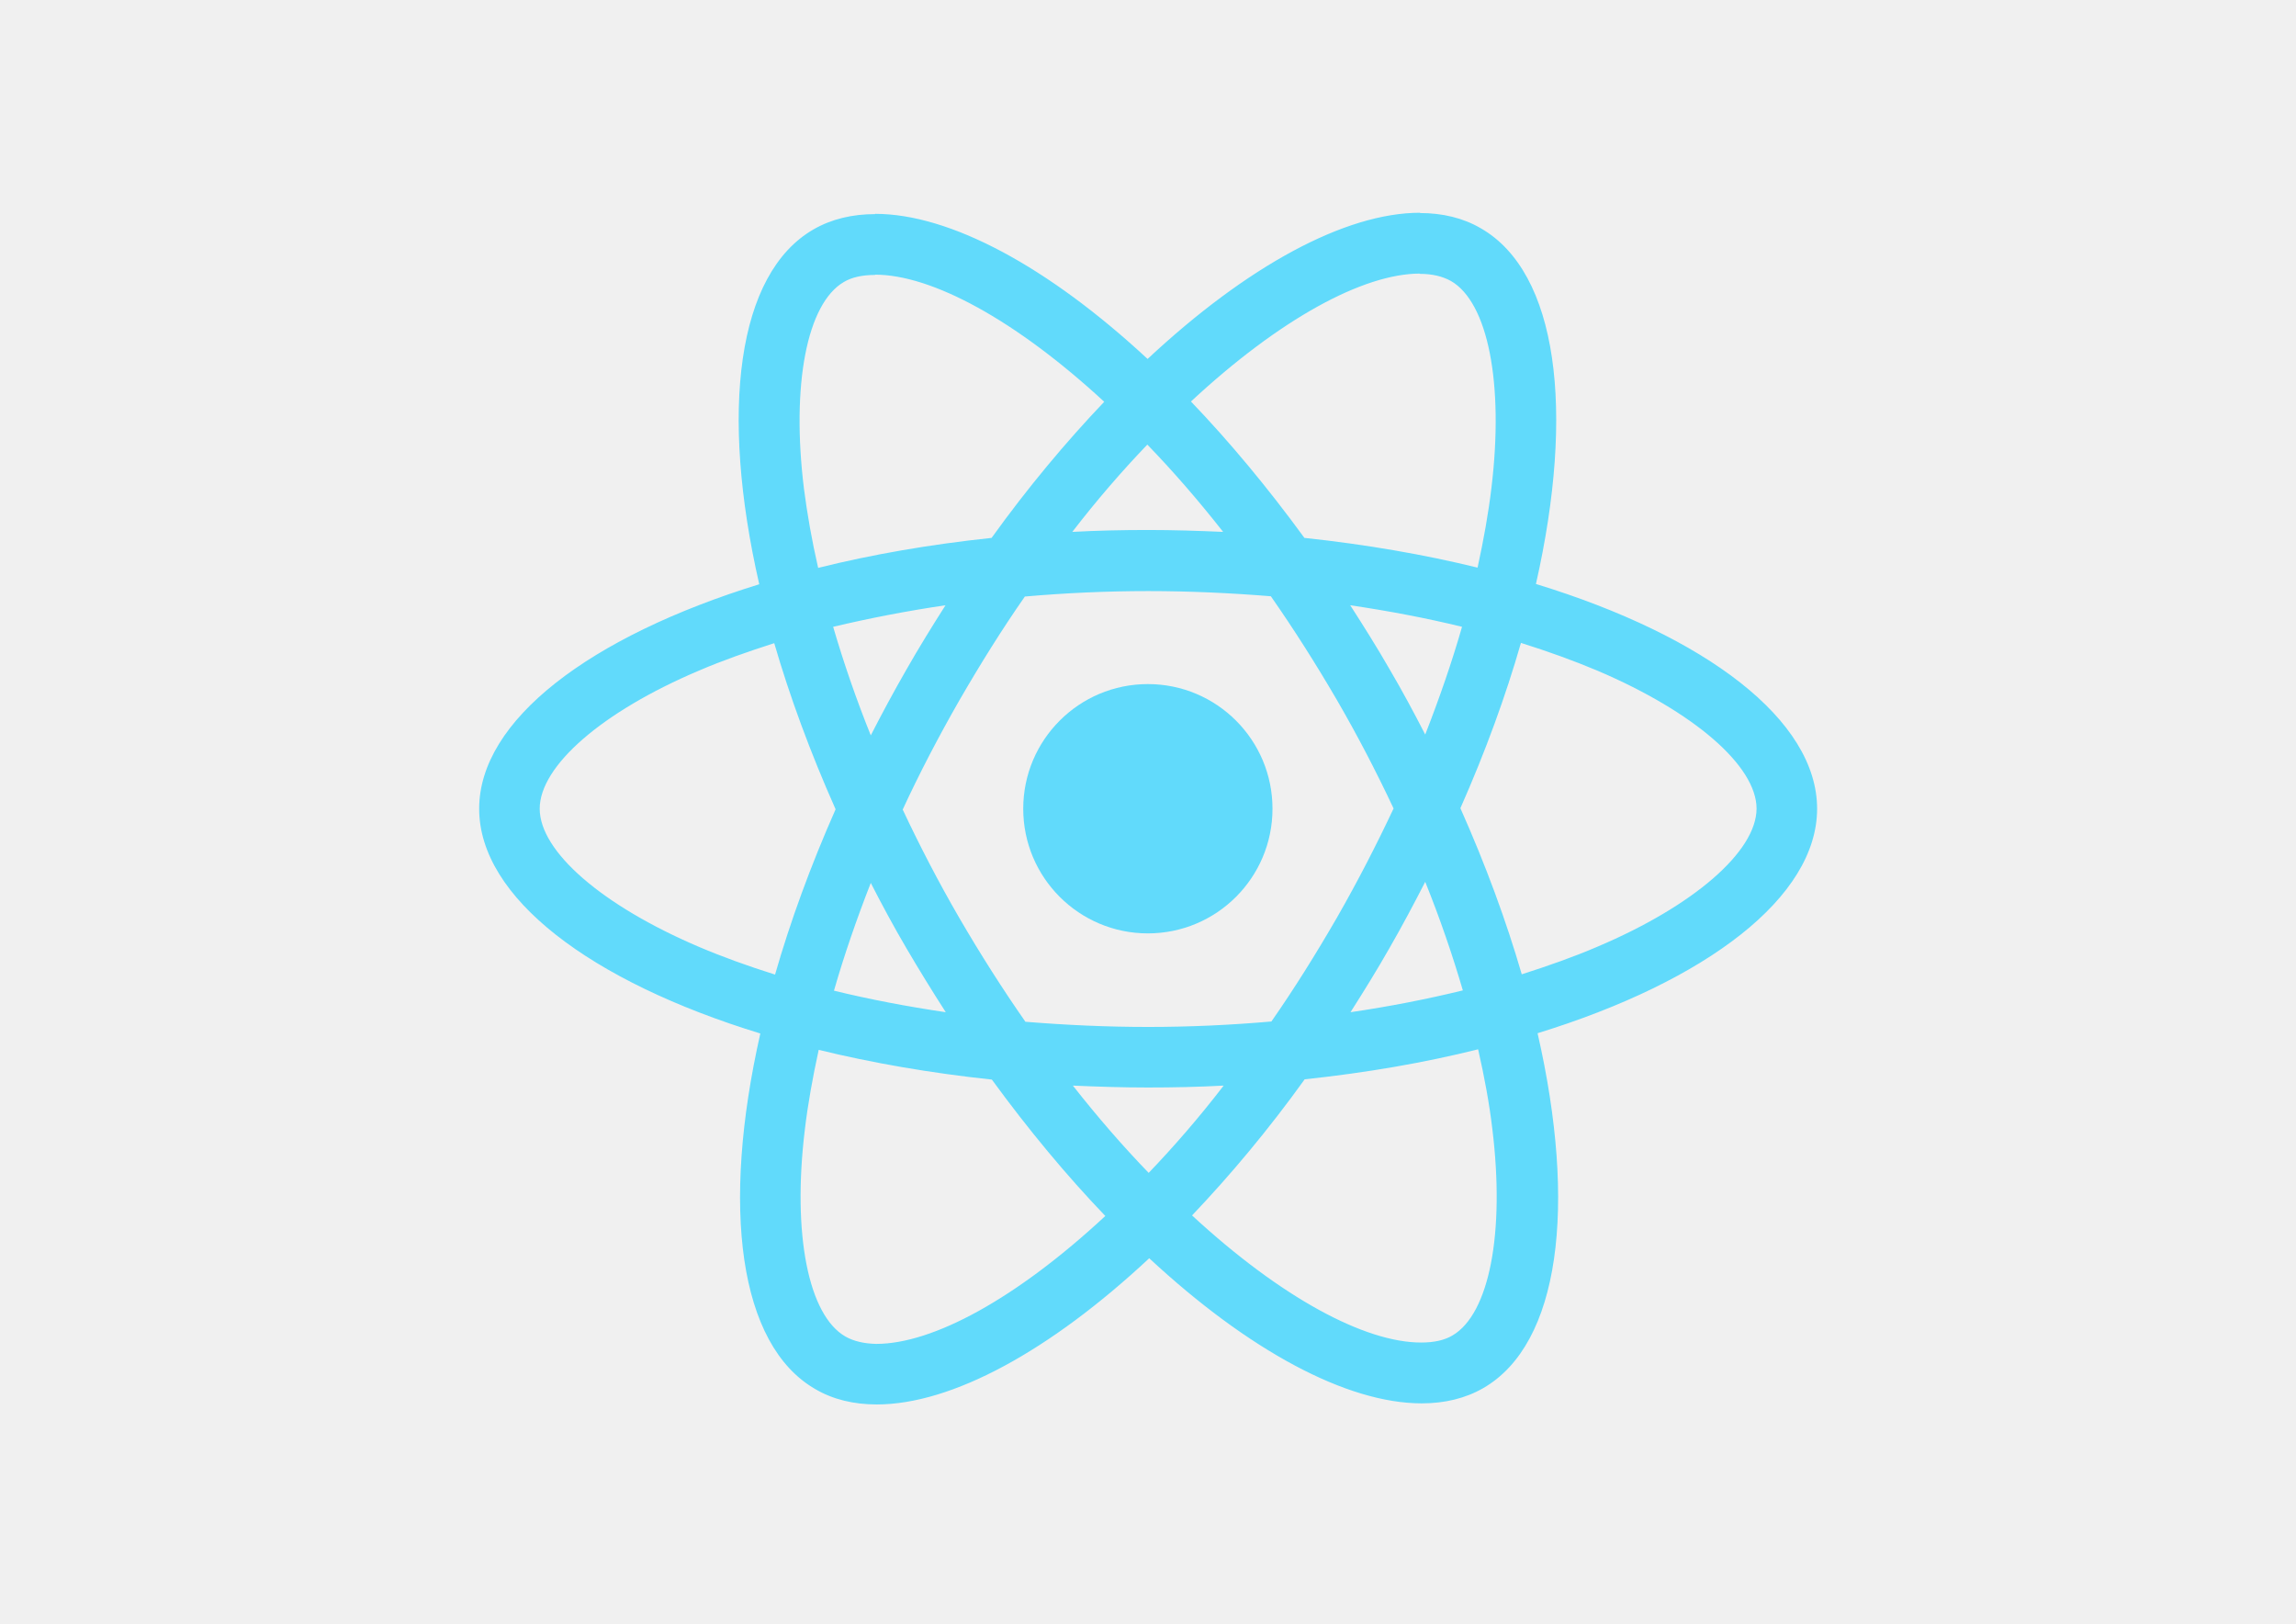
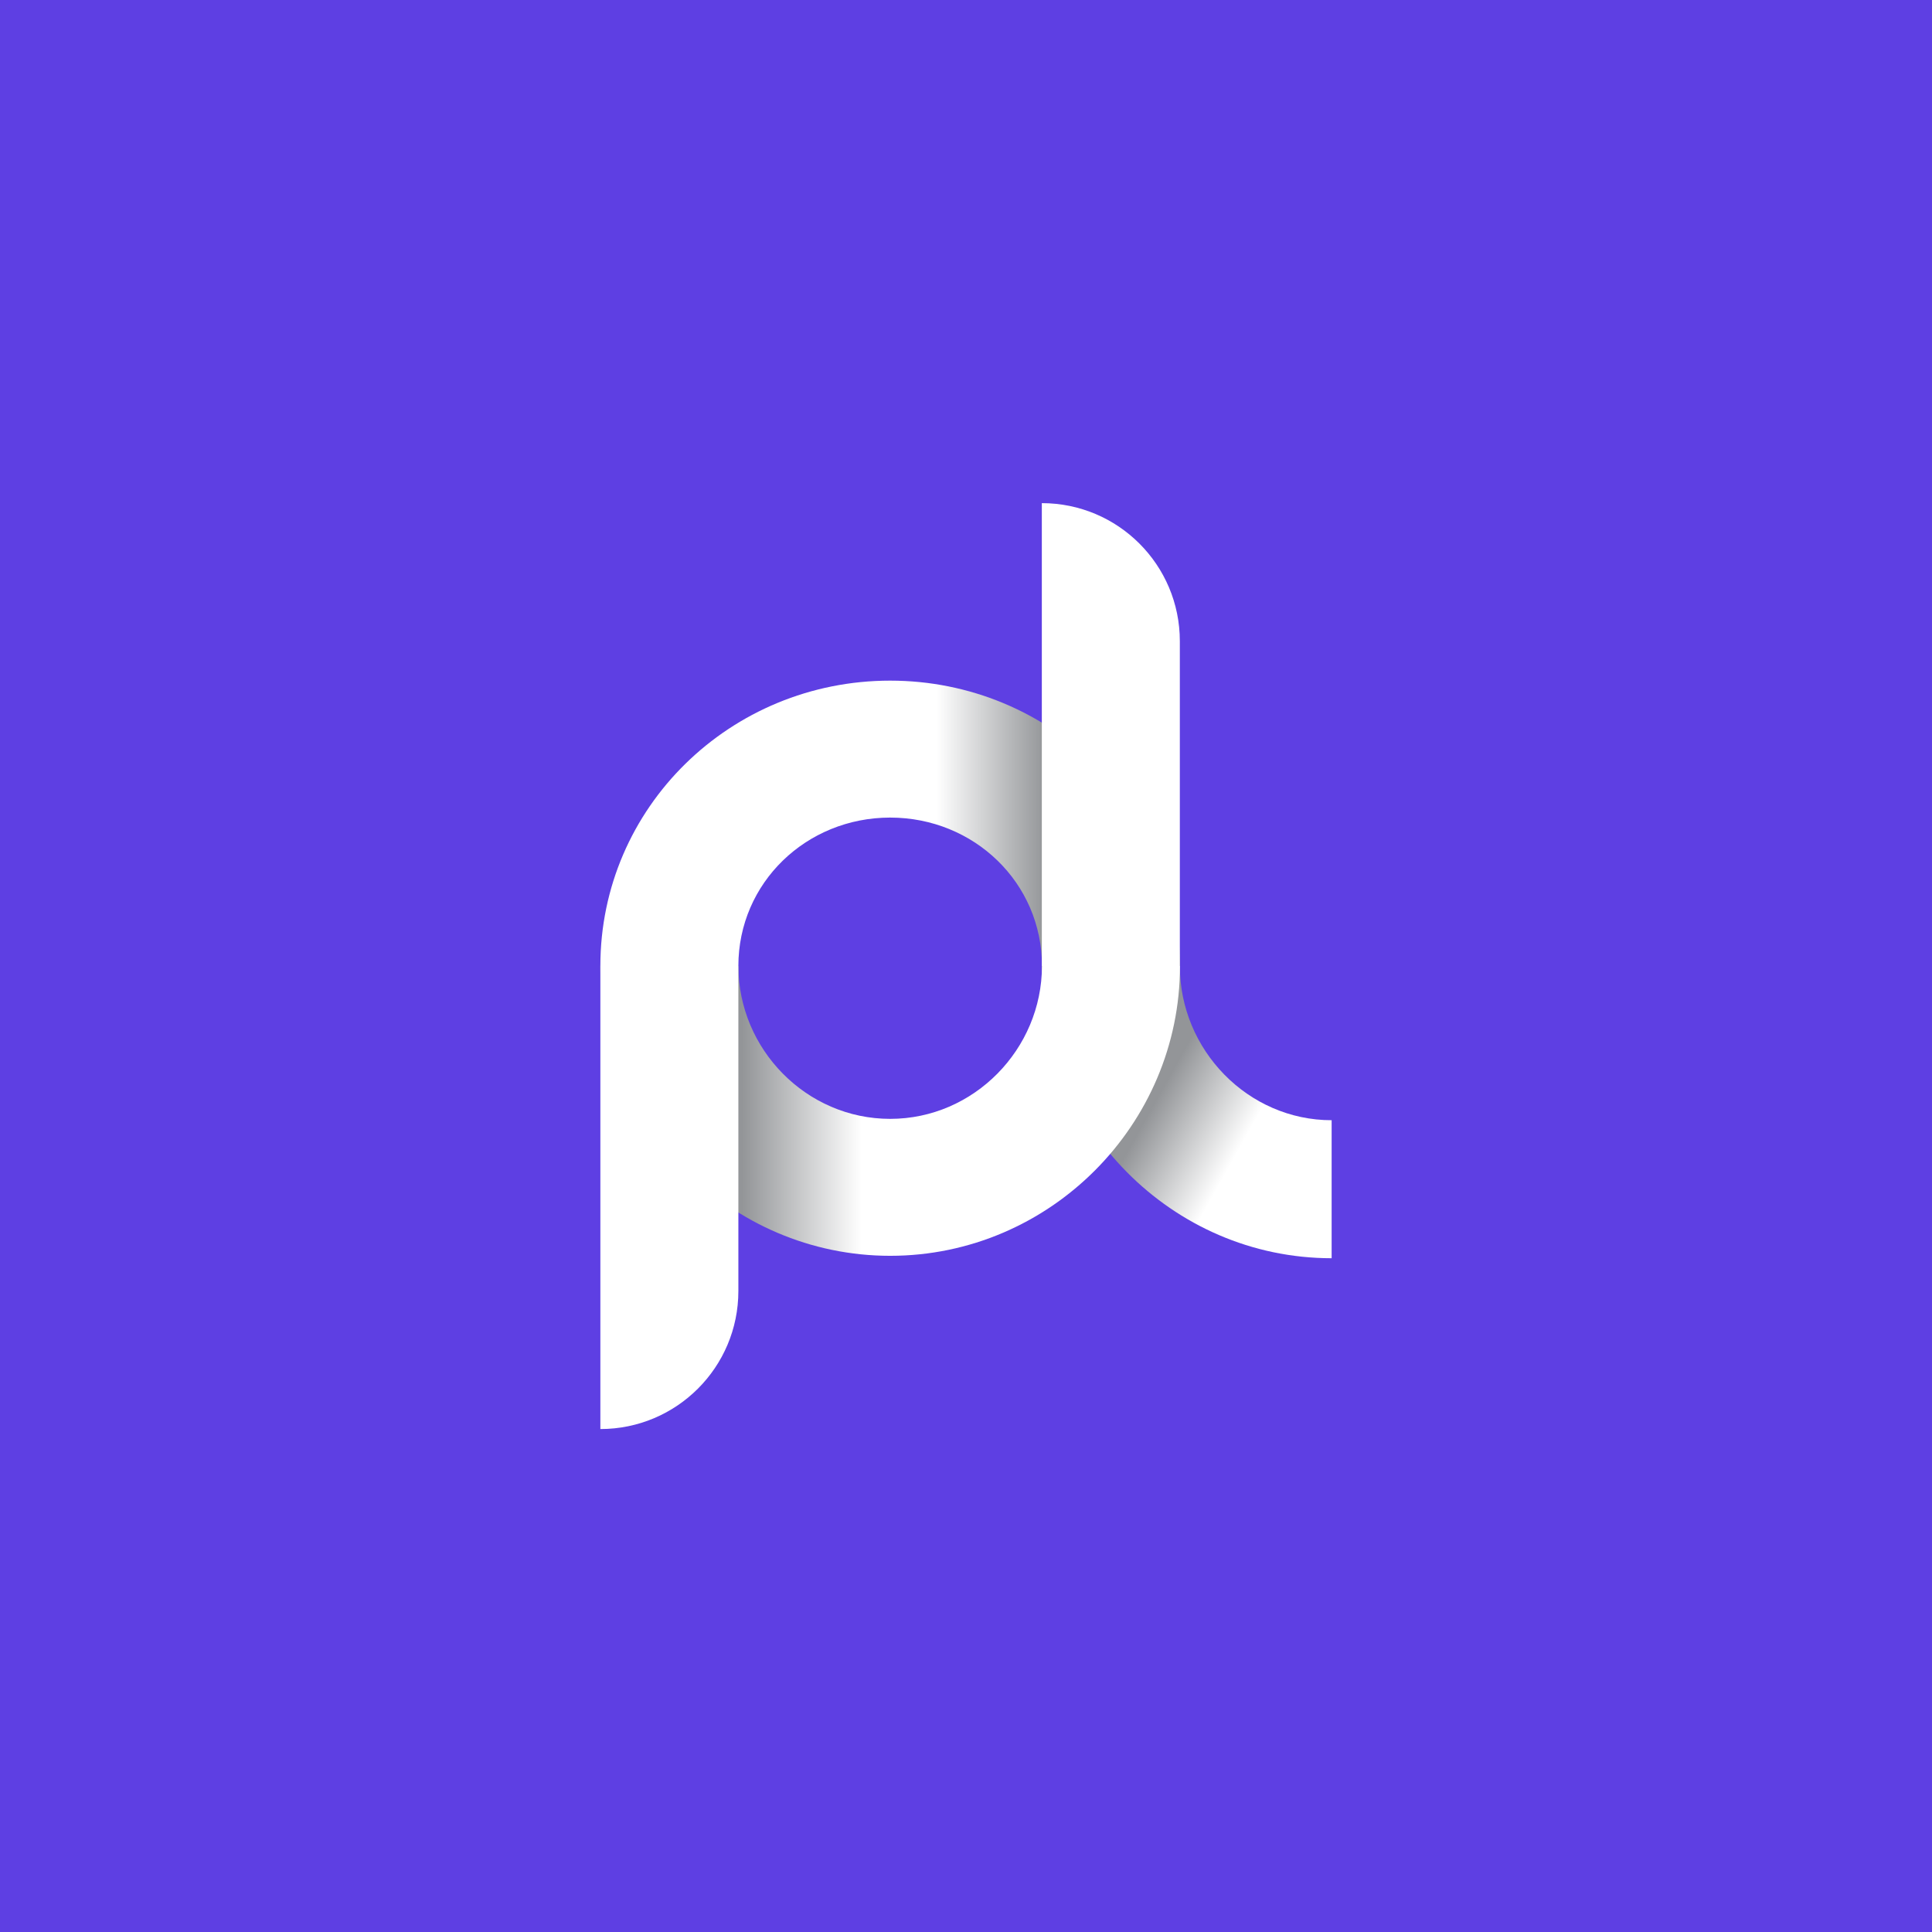
- <svg xmlns="http://www.w3.org/2000/svg" viewBox="0 0 841.9 595.3">
-   <g fill="#61DAFB">
-     <path d="M666.3 296.5c0-32.5-40.7-63.3-103.1-82.4 14.4-63.6 8-114.2-20.2-130.4-6.5-3.8-14.1-5.6-22.4-5.6v22.3c4.6 0 8.3.9 11.4 2.6 13.6 7.8 19.5 37.5 14.9 75.7-1.1 9.4-2.9 19.3-5.1 29.4-19.6-4.8-41-8.5-63.5-10.9-13.5-18.5-27.5-35.3-41.6-50 32.6-30.3 63.2-46.9 84-46.9V78c-27.5 0-63.5 19.6-99.9 53.6-36.4-33.8-72.4-53.2-99.9-53.2v22.3c20.7 0 51.4 16.5 84 46.6-14 14.7-28 31.4-41.3 49.9-22.6 2.4-44 6.1-63.6 11-2.3-10-4-19.7-5.2-29-4.7-38.2 1.1-67.9 14.6-75.8 3-1.8 6.9-2.6 11.5-2.6V78.5c-8.4 0-16 1.8-22.6 5.6-28.1 16.2-34.4 66.7-19.9 130.1-62.2 19.2-102.7 49.9-102.7 82.3 0 32.5 40.7 63.3 103.1 82.4-14.4 63.6-8 114.2 20.2 130.4 6.5 3.8 14.1 5.6 22.5 5.6 27.5 0 63.5-19.6 99.9-53.6 36.4 33.8 72.4 53.2 99.9 53.2 8.4 0 16-1.8 22.6-5.6 28.1-16.2 34.4-66.7 19.9-130.1 62-19.1 102.5-49.9 102.5-82.3zm-130.2-66.7c-3.7 12.9-8.3 26.2-13.5 39.5-4.1-8-8.4-16-13.1-24-4.6-8-9.5-15.8-14.4-23.4 14.2 2.1 27.9 4.7 41 7.9zm-45.8 106.5c-7.8 13.5-15.8 26.3-24.1 38.2-14.9 1.3-30 2-45.2 2-15.1 0-30.2-.7-45-1.9-8.3-11.9-16.4-24.6-24.2-38-7.6-13.1-14.5-26.4-20.8-39.8 6.2-13.4 13.2-26.8 20.7-39.9 7.8-13.5 15.8-26.3 24.1-38.2 14.9-1.3 30-2 45.2-2 15.1 0 30.2.7 45 1.9 8.3 11.9 16.4 24.6 24.2 38 7.6 13.1 14.5 26.4 20.8 39.8-6.3 13.4-13.2 26.8-20.7 39.9zm32.3-13c5.4 13.4 10 26.8 13.8 39.8-13.1 3.2-26.9 5.9-41.2 8 4.9-7.7 9.8-15.6 14.4-23.7 4.6-8 8.9-16.1 13-24.1zM421.2 430c-9.3-9.6-18.6-20.3-27.8-32 9 .4 18.2.7 27.5.7 9.4 0 18.7-.2 27.8-.7-9 11.7-18.3 22.4-27.5 32zm-74.4-58.9c-14.2-2.1-27.9-4.7-41-7.9 3.7-12.9 8.3-26.2 13.5-39.5 4.1 8 8.4 16 13.1 24 4.7 8 9.5 15.8 14.4 23.4zM420.7 163c9.3 9.6 18.6 20.3 27.8 32-9-.4-18.2-.7-27.5-.7-9.4 0-18.7.2-27.8.7 9-11.7 18.3-22.4 27.5-32zm-74 58.9c-4.9 7.7-9.8 15.6-14.4 23.7-4.6 8-8.9 16-13 24-5.4-13.4-10-26.8-13.8-39.8 13.1-3.1 26.9-5.8 41.2-7.9zm-90.5 125.2c-35.4-15.1-58.3-34.9-58.3-50.6 0-15.7 22.9-35.6 58.3-50.6 8.6-3.7 18-7 27.7-10.1 5.7 19.6 13.2 40 22.5 60.9-9.2 20.8-16.6 41.1-22.2 60.6-9.9-3.1-19.3-6.5-28-10.2zM310 490c-13.6-7.8-19.5-37.5-14.9-75.7 1.1-9.4 2.9-19.3 5.1-29.4 19.6 4.8 41 8.5 63.5 10.9 13.5 18.5 27.5 35.3 41.6 50-32.6 30.3-63.2 46.9-84 46.9-4.5-.1-8.3-1-11.3-2.7zm237.2-76.2c4.7 38.2-1.1 67.9-14.6 75.8-3 1.8-6.9 2.6-11.5 2.6-20.7 0-51.4-16.5-84-46.6 14-14.7 28-31.4 41.3-49.9 22.6-2.4 44-6.1 63.6-11 2.3 10.1 4.1 19.8 5.2 29.1zm38.5-66.7c-8.6 3.7-18 7-27.7 10.1-5.7-19.6-13.2-40-22.5-60.9 9.2-20.8 16.6-41.1 22.2-60.6 9.9 3.1 19.3 6.5 28.1 10.2 35.4 15.1 58.3 34.9 58.3 50.6-.1 15.7-23 35.6-58.4 50.6zM320.8 78.4z" />
-     <circle cx="420.9" cy="296.5" r="45.7" />
-     <path d="M520.5 78.1z" />
+ <svg xmlns="http://www.w3.org/2000/svg" version="1.1" id="Layer_1" x="0px" y="0px" width="800px" height="800px" viewBox="0 0 800 800" enable-background="new 0 0 800 800" xml:space="preserve">
+   <g>
+     <rect fill="#5E3FE3" width="800" height="800" />
+     <g>
+       <linearGradient id="SVGID_1_" gradientUnits="userSpaceOnUse" x1="387.868" y1="340.918" x2="433.161" y2="340.918">
+         <stop offset="0" style="stop-color:#FFFFFF" />
+         <stop offset="1" style="stop-color:#939598" />
+       </linearGradient>
+       <path fill="url(#SVGID_1_)" d="M431.461,400h57.145c0-65.663-53.834-118.163-120.004-118.163v56.707    C403.317,338.543,431.461,365.55,431.461,400z" />
+       <g>
+         <linearGradient id="SVGID_2_" gradientUnits="userSpaceOnUse" x1="356.725" y1="304.17" x2="307.289" y2="304.17">
+           <stop offset="0" style="stop-color:#FFFFFF" />
+           <stop offset="1" style="stop-color:#939598" />
+         </linearGradient>
+         <path fill="url(#SVGID_2_)" d="M488.544,400h-57.146V208.34h0.001c31.56,0,57.145,25.585,57.145,57.145V400z" />
+         <linearGradient id="SVGID_3_" gradientUnits="userSpaceOnUse" x1="517.646" y1="467.785" x2="482.719" y2="448.291">
+           <stop offset="0" style="stop-color:#FFFFFF" />
+           <stop offset="1" style="stop-color:#939598" />
+         </linearGradient>
+         <path fill="url(#SVGID_3_)" d="M488.544,400h-57.146c0,66.171,53.834,121.004,120.005,121.004v-57.145     C516.688,463.859,488.544,434.717,488.544,400z" />
+       </g>
+       <linearGradient id="SVGID_4_" gradientUnits="userSpaceOnUse" x1="356.727" y1="460.002" x2="307.292" y2="460.002">
+         <stop offset="0" style="stop-color:#FFFFFF" />
+         <stop offset="1" style="stop-color:#939598" />
+       </linearGradient>
+       <path fill="url(#SVGID_4_)" d="M368.601,463.298c-34.716,0-62.859-28.848-62.859-63.298h-57.145    c0,65.663,53.834,120.004,120.004,120.004S488.605,465.663,488.605,400h-0.06h-57.087    C431.415,434.413,403.291,463.298,368.601,463.298z" />
+       <path fill="#FFFFFF" d="M368.601,338.543v-56.707c-66.17,0-120.004,52.5-120.004,118.163h57.145    C305.742,365.55,333.885,338.543,368.601,338.543z" />
+       <path fill="#FFFFFF" d="M248.597,591.739L248.597,591.739c31.56,0,57.145-25.585,57.145-57.145V400h-57.145V591.739z" />
+     </g>
+     <rect x="365.667" y="282.042" fill="#FFFFFF" width="4" height="56.292" />
  </g>
</svg>
